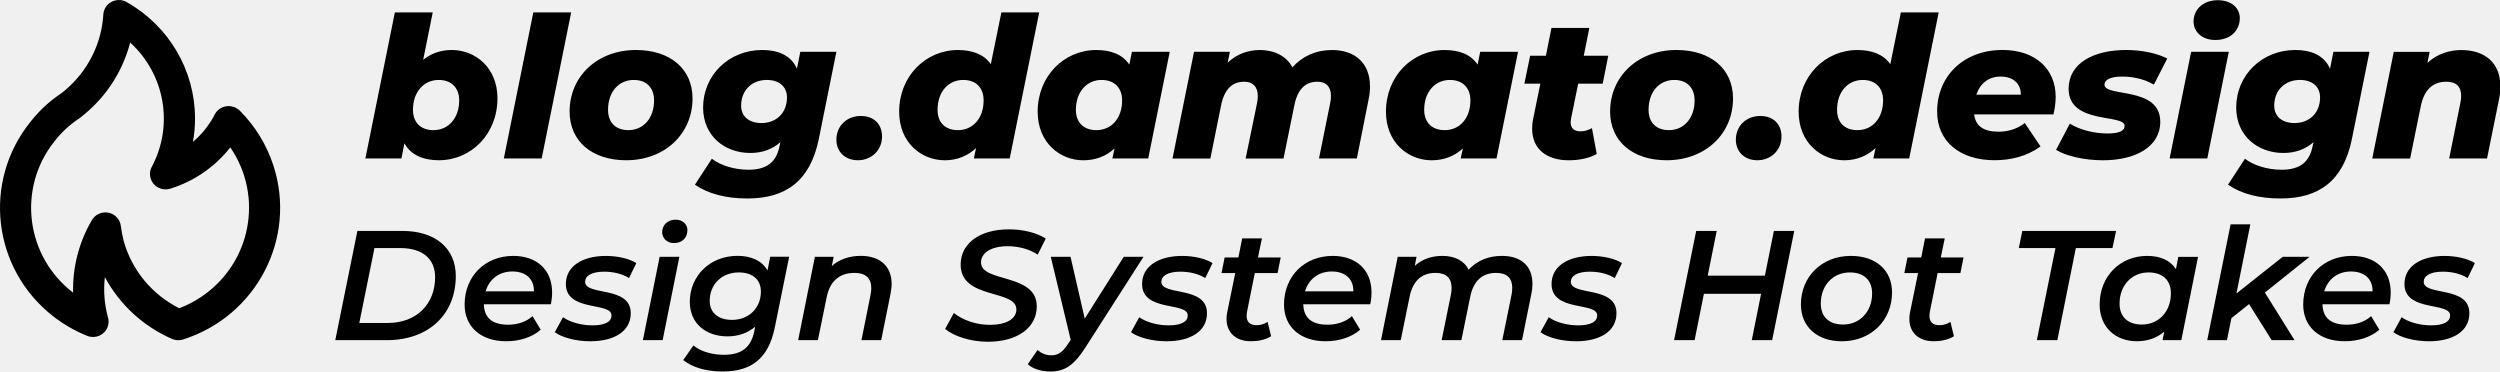
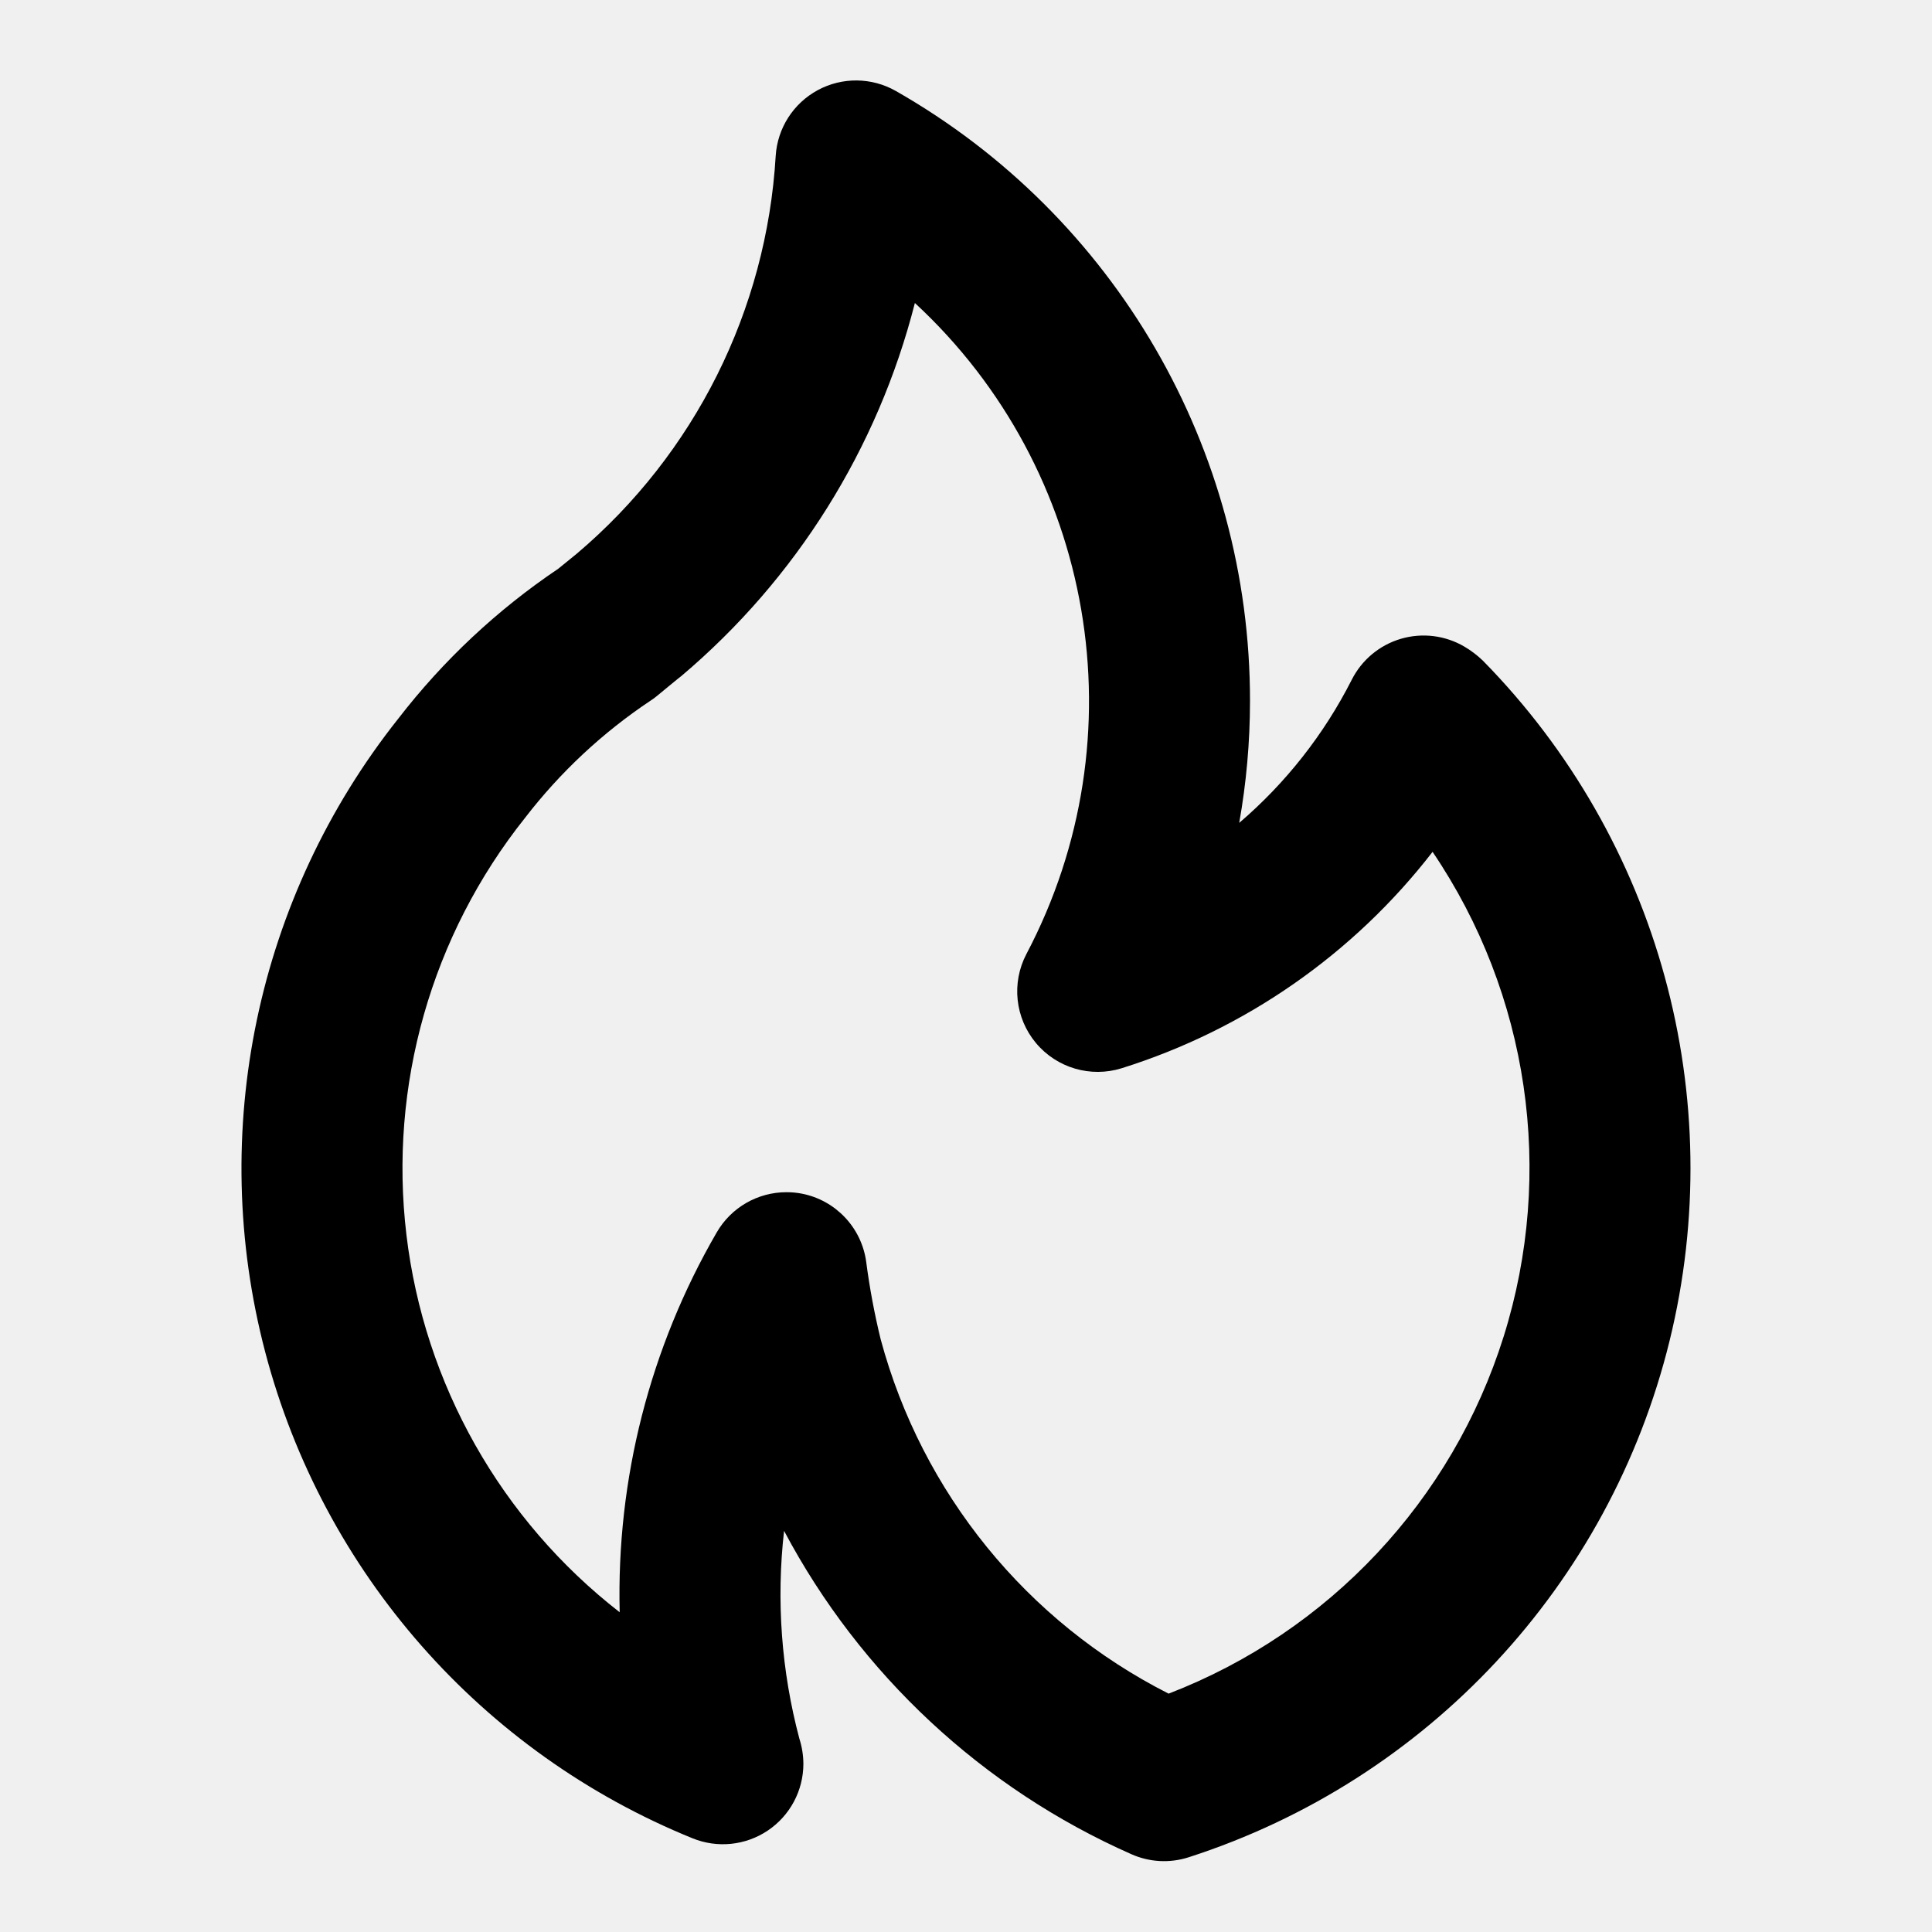
- <svg xmlns="http://www.w3.org/2000/svg" role="presentation" viewBox="0 0 896.71 133. 24">
+ <svg xmlns="http://www.w3.org/2000/svg" viewBox="0 0 24 24">
  <style>
-   path { fill: #000000; }
-   @media (prefers-color-scheme: dark) {
-     path { fill: #ffffff; }
-   }
- </style>
-   <path d="M30.52 40.79h-.01l-.01.02.02-.02Zm55.57-1.03c-.39-.37-.82-.69-1.28-.96-2.66-1.54-6.08-.67-7.64 1.96-.06.1-.12.21-.17.31a31.81 31.81 0 0 1-7.8 9.8c.49-2.75.74-5.54.74-8.33.02-17.29-9.36-33.26-24.56-41.82-2.68-1.5-6.09-.57-7.61 2.08-.42.73-.66 1.53-.71 2.37-.63 10.57-5.62 20.42-13.79 27.26l-1.29 1.03a47.118 47.118 0 0 0-11.09 10.27c-17.24 21.44-13.61 52.61 8.08 69.62 3.74 2.93 7.88 5.32 12.3 7.1 2.85 1.15 6.11-.2 7.27-3.02.27-.66.41-1.37.41-2.09 0-.59-.1-1.17-.28-1.72a38 38 0 0 1-1.06-14.24c5.28 9.84 13.76 17.65 24.07 22.16 1.26.56 2.68.63 3.99.21 26.39-8.42 40.88-36.38 32.36-62.46a49.517 49.517 0 0 0-11.96-19.53Zm-21.8 70.78c-9.84-4.93-17.1-13.76-19.97-24.28a47.93 47.93 0 0 1-1-5.32 5.544 5.544 0 0 0-4.46-4.66c-.35-.07-.71-.1-1.07-.1-2 0-3.84 1.05-4.84 2.76a48.969 48.969 0 0 0-6.73 26.02c-17-13.06-20.07-37.27-6.85-54.07.1-.12.19-.24.29-.36 2.44-3.13 5.39-5.85 8.72-8.04.14-.09.28-.19.41-.3l1.71-1.39c7.95-6.65 13.61-15.58 16.18-25.55 12.51 11.42 15.68 29.73 7.74 44.61-1.43 2.7-.37 6.03 2.37 7.44 1.31.67 2.83.81 4.24.38a43.898 43.898 0 0 0 21.56-14.82c12.1 17.66 7.42 41.67-10.45 53.63-2.45 1.64-5.09 3-7.85 4.06ZM178.4 35.3c0 12.78-9.43 22.17-21.01 22.17-5.57 0-10-1.84-12.36-6.07l-1.07 5.44h-12.93l10.58-52.4h13.58l-3.43 17.02c2.79-2.26 6.22-3.53 10.29-3.53 8.36 0 16.36 6.28 16.36 17.37Zm-13.72.71c0-4.45-2.72-7.34-7.36-7.34-5.36 0-9.22 4.31-9.22 10.73 0 4.45 2.72 7.27 7.36 7.27 5.36 0 9.22-4.31 9.22-10.66ZM191.26 4.44h13.58l-10.58 52.4h-13.58l10.58-52.4ZM204.27 40.03c0-12.64 9.93-22.1 23.8-22.1 12.36 0 20.29 6.85 20.29 17.37 0 12.71-9.93 22.17-23.79 22.17-12.36 0-20.29-6.92-20.29-17.44Zm30.3-4.02c0-4.45-2.64-7.34-7.29-7.34-5.43 0-9.22 4.31-9.22 10.73 0 4.45 2.64 7.27 7.29 7.27 5.43 0 9.22-4.31 9.22-10.66ZM299.95 18.57l-6.29 31.21c-3.07 15.18-11.93 21.4-25.58 21.4-7.79 0-14.15-1.69-18.86-4.94l6.07-9.32c3.07 2.4 8.07 3.95 13.15 3.95 7 0 10.08-3.11 11.15-8.62l.29-1.27c-2.86 2.54-6.5 3.88-10.79 3.88-9.15 0-16.94-6.07-16.94-16.31 0-11.51 9.15-20.62 21.22-20.62 5.57 0 10.29 1.84 12.43 6.71l1.21-6.07h12.93Zm-17.72 16.38c0-3.74-2.64-6.28-7.22-6.28-5.43 0-9.22 3.74-9.22 9.25 0 3.74 2.72 6.21 7.29 6.21 5.36 0 9.15-3.67 9.15-9.18ZM299.95 50.13c0-5.16 3.93-8.54 8.72-8.54s7.65 2.97 7.65 7.34c0 5.16-4 8.54-8.65 8.54s-7.72-3.11-7.72-7.34ZM372.69 4.44l-10.58 52.4h-12.86l.79-3.74c-2.93 2.75-6.72 4.38-11.22 4.38-8.36 0-16.36-6.29-16.36-17.44 0-12.71 9.5-22.1 21.08-22.1 5.15 0 9.36 1.55 11.79 5.08l3.79-18.57h13.58Zm-19.94 31.57c0-4.45-2.64-7.34-7.29-7.34-5.43 0-9.22 4.31-9.22 10.73 0 4.45 2.64 7.27 7.29 7.27 5.43 0 9.22-4.31 9.22-10.66ZM419.5 18.57l-7.72 38.27h-12.86l.79-3.6c-3 2.75-6.72 4.24-11.22 4.24-8.36 0-16.36-6.29-16.36-17.44 0-12.71 9.43-22.1 21.01-22.1 5.22 0 9.43 1.55 11.86 5.23l.93-4.59h13.58Zm-17.08 17.44c0-4.45-2.71-7.34-7.36-7.34-5.36 0-9.22 4.31-9.22 10.73 0 4.45 2.72 7.27 7.36 7.27 5.43 0 9.22-4.31 9.22-10.66ZM491.32 30.92c0 1.48-.14 3.04-.5 4.73l-4.22 21.19h-13.58l4-19.77c.21-.99.29-1.84.29-2.68 0-3.39-1.79-5.08-4.86-5.08-4.07 0-7 2.4-8.22 8.26l-3.93 19.28h-13.58l4.07-19.77c.21-.92.29-1.84.29-2.61 0-3.39-1.79-5.16-4.86-5.16-4.14 0-7.07 2.47-8.29 8.4l-3.86 19.14h-13.58l7.72-38.27h12.86l-.79 3.88c3.29-3.11 7.36-4.52 11.58-4.52 5 0 9.43 2.05 11.65 6.21 3.57-4.03 8.43-6.21 14.22-6.21 7.93 0 13.58 4.45 13.58 12.99ZM544.41 18.57l-7.72 38.27h-12.86l.79-3.6c-3 2.75-6.72 4.24-11.22 4.24-8.36 0-16.36-6.29-16.36-17.44 0-12.71 9.43-22.1 21.01-22.1 5.22 0 9.43 1.55 11.86 5.23l.93-4.59h13.58Zm-17.08 17.44c0-4.45-2.71-7.34-7.36-7.34-5.36 0-9.22 4.31-9.22 10.73 0 4.45 2.72 7.27 7.36 7.27 5.43 0 9.22-4.31 9.22-10.66ZM563.42 42.58c-.07.49-.14.92-.14 1.27 0 2.12 1.21 3.25 3.57 3.25 1.43 0 2.71-.42 4.07-1.13l1.71 9.25c-2.86 1.62-6.5 2.26-10.08 2.26-7.93 0-13.08-4.1-13.08-11.23 0-1.13.07-2.33.36-3.6l2.57-12.64h-5.72l2.07-10.03h5.65l2-9.96h13.58l-2 9.96h8.79l-2 10.03h-8.79l-2.57 12.57ZM577.43 40.03c0-12.64 9.93-22.1 23.79-22.1 12.36 0 20.29 6.85 20.29 17.37 0 12.71-9.93 22.17-23.79 22.17-12.36 0-20.29-6.92-20.29-17.44Zm30.3-4.02c0-4.45-2.64-7.34-7.29-7.34-5.43 0-9.22 4.31-9.22 10.73 0 4.45 2.64 7.27 7.29 7.27 5.43 0 9.22-4.31 9.22-10.66ZM622.52 50.13c0-5.16 3.93-8.54 8.72-8.54s7.65 2.97 7.65 7.34c0 5.16-4 8.54-8.65 8.54s-7.72-3.11-7.72-7.34ZM695.27 4.44l-10.58 52.4h-12.86l.79-3.74c-2.93 2.75-6.72 4.38-11.22 4.38-8.36 0-16.36-6.29-16.36-17.44 0-12.71 9.5-22.1 21.08-22.1 5.14 0 9.36 1.55 11.79 5.08l3.79-18.57h13.58Zm-19.94 31.57c0-4.45-2.64-7.34-7.29-7.34-5.43 0-9.22 4.31-9.22 10.73 0 4.45 2.64 7.27 7.29 7.27 5.43 0 9.22-4.31 9.22-10.66ZM736.43 41.02h-28.44c.5 4.24 3.43 6.21 8.79 6.21 3.43 0 6.79-1.06 9.36-3.11l5.65 8.4c-4.86 3.53-10.65 4.94-16.51 4.94-12.43 0-20.58-6.78-20.58-17.44 0-12.71 9.5-22.1 23.44-22.1 11.79 0 19.08 6.78 19.08 16.81 0 2.26-.36 4.38-.79 6.29Zm-27.65-7.06h15.93c.07-4.1-2.86-6.5-7.22-6.5-4.57 0-7.43 2.68-8.72 6.5ZM737.36 53.73l4.93-9.39c3.57 2.26 8.86 3.53 13.43 3.53s6.22-1.06 6.22-2.75c0-4.38-20.08-.35-20.08-13.28 0-9.18 8.93-13.91 20.65-13.91 5.5 0 10.93 1.13 14.72 3.04l-4.79 9.39c-3.79-2.26-8.08-2.9-11.5-2.9-4.43 0-6.22 1.34-6.22 2.9 0 4.59 20.01.49 20.01 13.28 0 9.18-9.08 13.84-20.58 13.84-6.86 0-13.43-1.62-16.79-3.74ZM785.81 18.57h13.5l-7.72 38.27h-13.51l7.72-38.27Zm.86-10.87c0-4.31 3.43-7.63 8.72-7.63 4.79 0 7.86 2.75 7.86 6.43 0 4.59-3.5 7.84-8.79 7.84-4.79 0-7.79-2.97-7.79-6.64ZM849.76 18.57l-6.29 31.21c-3.07 15.18-11.93 21.4-25.58 21.4-7.79 0-14.15-1.69-18.86-4.94l6.07-9.32c3.07 2.4 8.07 3.95 13.15 3.95 7 0 10.08-3.11 11.15-8.62l.29-1.27c-2.86 2.54-6.5 3.88-10.79 3.88-9.15 0-16.94-6.07-16.94-16.31 0-11.51 9.15-20.62 21.22-20.62 5.57 0 10.29 1.84 12.43 6.71l1.21-6.07h12.93Zm-17.72 16.38c0-3.74-2.64-6.28-7.22-6.28-5.43 0-9.22 3.74-9.22 9.25 0 3.74 2.71 6.21 7.29 6.21 5.36 0 9.15-3.67 9.15-9.18ZM896.71 30.92c0 1.48-.14 3.04-.5 4.73l-4.29 21.19h-13.58l4-19.91c.21-.92.29-1.77.29-2.54 0-3.32-1.71-5.08-5.36-5.08-4.64 0-7.86 2.75-9.08 8.62l-3.86 18.93h-13.58l7.72-38.27h12.86l-.79 3.95c3.43-3.18 7.86-4.59 12.15-4.59 8.29 0 14.01 4.45 14.01 12.99ZM128.17 82.81h16.03c12.06 0 19.26 6.32 19.26 16.18 0 13.88-9.91 23-24.7 23h-18.52l7.93-39.18Zm10.82 33.02c10.65 0 17.05-7 17.05-16.4 0-6.44-4.25-10.47-12.63-10.47h-9.12l-5.44 26.87h10.14ZM197.55 109.12h-24.02c.11 4.76 2.89 7.33 8.72 7.33 3.46 0 6.63-1.12 8.72-3.08l2.95 4.87c-3.17 2.8-7.76 4.14-12.4 4.14-9.12 0-14.9-5.21-14.9-13.15 0-10.13 7.31-17.46 17.45-17.46 8.38 0 13.93 4.93 13.93 13.1 0 1.51-.17 2.97-.45 4.25Zm-23.39-4.65h17.33c.06-4.59-3.06-7.11-7.76-7.11s-8.27 2.74-9.57 7.11ZM198.96 119.14l2.95-5.37c2.44 1.74 6.51 2.91 10.54 2.91 4.64 0 6.85-1.34 6.85-3.58 0-4.92-16.37-1.12-16.37-11.25 0-6.27 5.78-10.07 14.39-10.07 4.08 0 8.33.95 10.88 2.57l-2.61 5.37c-2.66-1.68-6-2.29-8.95-2.29-4.59 0-6.8 1.57-6.8 3.64 0 5.15 16.37 1.29 16.37 11.25 0 6.55-6 10.07-14.5 10.07-5.27 0-10.25-1.4-12.74-3.25ZM236.56 92.1h7.08l-6 29.89h-7.08l6-29.89Zm.91-8.84c0-2.52 1.93-4.48 4.81-4.48 2.55 0 4.25 1.68 4.25 3.75 0 2.74-1.93 4.65-4.81 4.65-2.55 0-4.25-1.79-4.25-3.92ZM283.01 92.1l-5.15 25.35c-2.27 11.14-8.44 15.78-18.69 15.78-5.83 0-10.71-1.4-14.16-4.09l3.68-5.26c2.32 2.01 6.4 3.36 10.93 3.36 6.63 0 9.8-2.91 10.93-8.62l.28-1.46c-2.55 2.18-5.89 3.47-9.91 3.47-7.87 0-13.54-4.7-13.54-12.37 0-9.29 7.19-16.51 17.16-16.51 4.53 0 8.67 1.57 10.71 5.26l.96-4.93h6.8Zm-10.14 12.43c0-4.2-2.89-6.83-7.93-6.83-6.06 0-10.42 4.25-10.42 10.19 0 4.2 3 6.83 7.99 6.83 6.06 0 10.37-4.25 10.37-10.19ZM319.76 101.84c0 1.12-.17 2.29-.4 3.58l-3.34 16.57h-7.08l3.29-16.4c.17-.84.23-1.62.23-2.29 0-3.47-1.93-5.43-6.06-5.43-5.15 0-8.72 2.8-9.91 8.62l-3.17 15.5h-7.08l6-29.89h6.74l-.68 3.3c2.78-2.46 6.4-3.64 10.42-3.64 6.68 0 11.04 3.53 11.04 10.07ZM338.95 117.96l3.12-5.71c3.29 2.63 8.1 4.25 12.91 4.25 5.78 0 9.52-2.07 9.52-5.54 0-7.28-19.99-3.47-19.99-16.06 0-7.72 7.02-12.65 17.28-12.65 5.1 0 9.91 1.18 13.25 3.3l-2.89 5.77c-2.95-1.96-6.8-3.02-10.76-3.02-6 0-9.57 2.41-9.57 5.82 0 7.33 19.99 3.75 19.99 15.73 0 7.78-7.08 12.71-17.5 12.71-6.23 0-12.23-1.96-15.35-4.59ZM410.09 92.1l-20.84 32.52c-4.19 6.55-7.48 8.62-12.74 8.62-3 0-6.23-1.01-7.93-2.63l3.51-5.09c1.25 1.12 2.89 1.9 4.98 1.9 2.38 0 4.02-1.12 5.95-4.08l.96-1.46-7.14-29.78h7.08l5.1 22.16 13.99-22.16h7.08ZM405.61 119.14l2.95-5.37c2.44 1.74 6.51 2.91 10.54 2.91 4.64 0 6.85-1.34 6.85-3.58 0-4.92-16.37-1.12-16.37-11.25 0-6.27 5.78-10.07 14.39-10.07 4.08 0 8.33.95 10.88 2.57l-2.61 5.37c-2.66-1.68-6-2.29-8.95-2.29-4.59 0-6.8 1.57-6.8 3.64 0 5.15 16.37 1.29 16.37 11.25 0 6.55-6 10.07-14.5 10.07-5.27 0-10.25-1.4-12.74-3.25ZM447.18 111.97c-.06.45-.11.9-.11 1.29 0 2.07 1.08 3.36 3.57 3.36 1.36 0 2.78-.39 3.96-1.18l1.25 5.15c-2.15 1.34-4.81 1.79-7.31 1.79-5.15 0-8.67-2.97-8.67-8 0-.73.06-1.51.23-2.35l2.89-14.1h-4.93l1.13-5.6h4.93l1.36-6.83h7.08l-1.42 6.83h8.16l-1.13 5.6h-8.16l-2.83 14.05ZM491.41 109.12h-24.02c.11 4.76 2.89 7.33 8.72 7.33 3.46 0 6.63-1.12 8.72-3.08l2.95 4.87c-3.17 2.8-7.76 4.14-12.4 4.14-9.12 0-14.9-5.21-14.9-13.15 0-10.13 7.31-17.46 17.45-17.46 8.38 0 13.93 4.93 13.93 13.1 0 1.51-.17 2.97-.45 4.25Zm-23.39-4.65h17.33c.06-4.59-3.06-7.11-7.76-7.11s-8.27 2.74-9.57 7.11ZM549.58 101.73c0 1.12-.11 2.35-.4 3.69l-3.34 16.57h-7.08l3.34-16.4c.17-.84.23-1.62.23-2.35 0-3.47-1.87-5.37-5.78-5.37-4.87 0-8.1 2.74-9.29 8.56l-3.17 15.56h-7.08l3.34-16.4c.17-.84.23-1.62.23-2.35 0-3.47-1.87-5.37-5.78-5.37-4.87 0-8.1 2.74-9.29 8.62l-3.17 15.5h-7.08l6-29.89H508l-.62 3.25c2.66-2.46 6.12-3.58 9.91-3.58 4.36 0 7.76 1.68 9.4 4.93 3.06-3.25 7.08-4.93 11.95-4.93 6.68 0 10.93 3.47 10.93 9.96ZM552.46 119.14l2.95-5.37c2.44 1.74 6.51 2.91 10.54 2.91 4.64 0 6.85-1.34 6.85-3.58 0-4.92-16.37-1.12-16.37-11.25 0-6.27 5.78-10.07 14.39-10.07 4.08 0 8.33.95 10.88 2.57l-2.61 5.37c-2.66-1.68-6-2.29-8.95-2.29-4.59 0-6.8 1.57-6.8 3.64 0 5.15 16.37 1.29 16.37 11.25 0 6.55-6 10.07-14.5 10.07-5.27 0-10.25-1.4-12.74-3.25ZM643.47 82.81l-7.93 39.18h-7.31l3.34-16.62h-20.5l-3.34 16.62h-7.36l7.93-39.18h7.36l-3.23 16.06h20.5l3.23-16.06h7.31ZM645.85 109.23c0-10.02 7.48-17.46 17.96-17.46 8.95 0 14.73 5.15 14.73 13.1 0 10.02-7.53 17.52-18.01 17.52-8.89 0-14.67-5.26-14.67-13.15Zm25.54-4.03c0-4.65-2.89-7.5-7.99-7.5-6 0-10.42 4.59-10.42 11.19 0 4.65 2.89 7.5 7.99 7.5 6 0 10.42-4.59 10.42-11.19ZM692.06 111.97c-.06.45-.11.9-.11 1.29 0 2.07 1.08 3.36 3.57 3.36 1.36 0 2.78-.39 3.96-1.18l1.25 5.15c-2.15 1.34-4.81 1.79-7.31 1.79-5.15 0-8.67-2.97-8.67-8 0-.73.06-1.51.23-2.35l2.89-14.1h-4.93l1.13-5.6H689l1.36-6.83h7.08l-1.42 6.83h8.16l-1.13 5.6h-8.16l-2.83 14.05ZM737.14 88.97H724l1.25-6.16h33.64l-1.3 6.16h-13.14l-6.63 33.02h-7.36l6.68-33.02ZM788.28 92.1l-6 29.89h-6.74l.62-3.08c-2.55 2.24-5.89 3.47-9.86 3.47-7.42 0-13.31-4.87-13.31-13.15 0-10.19 7.36-17.46 17.05-17.46 4.7 0 8.27 1.57 10.31 4.76l.85-4.42h7.08Zm-9.74 13.1c0-4.65-2.89-7.5-7.99-7.5-6 0-10.42 4.59-10.42 11.19 0 4.65 2.89 7.5 7.99 7.5 6 0 10.42-4.59 10.42-11.19ZM812.24 104.92l10.65 17.07h-8.21l-8.1-12.93-6.34 5.04-1.59 7.89h-7.08l8.38-41.53h7.08l-4.98 24.79 16.6-13.15h9.63l-16.03 12.82Z" />
-   <path d="M856.92 109.12H832.9c.11 4.76 2.89 7.33 8.72 7.33 3.46 0 6.63-1.12 8.72-3.08l2.95 4.87c-3.17 2.8-7.76 4.14-12.4 4.14-9.12 0-14.9-5.21-14.9-13.15 0-10.13 7.31-17.46 17.45-17.46 8.38 0 13.93 4.93 13.93 13.1 0 1.51-.17 2.97-.45 4.25Zm-23.39-4.65h17.33c.06-4.59-3.06-7.11-7.76-7.11s-8.27 2.74-9.57 7.11ZM858.33 119.14l2.95-5.37c2.44 1.74 6.51 2.91 10.54 2.91 4.64 0 6.85-1.34 6.85-3.58 0-4.92-16.37-1.12-16.37-11.25 0-6.27 5.78-10.07 14.39-10.07 4.08 0 8.33.95 10.88 2.57l-2.61 5.37c-2.66-1.68-6-2.29-8.95-2.29-4.59 0-6.8 1.57-6.8 3.64 0 5.15 16.37 1.29 16.37 11.25 0 6.55-6 10.07-14.5 10.07-5.27 0-10.25-1.4-12.74-3.25Z" />
+ 		path { fill: #000000; }
+ 		@media (prefers-color-scheme: dark) {
+ 		path { fill: #ffffff; }
+ 		}
+ 	</style>
+   <path d="m8.468 8.395-.002.001-.003.002Zm9.954-.187a1.237 1.237 0 0 0-.23-.175 1 1 0 0 0-1.4.411 5.782 5.782 0 0 1-1.398 1.778 8.664 8.664 0 0 0 .134-1.51 8.714 8.714 0 0 0-4.4-7.582 1 1 0 0 0-1.492.806 7.017 7.017 0 0 1-2.471 4.942l-.23.187a8.513 8.513 0 0 0-1.988 1.863 8.983 8.983 0 0 0 3.656 13.908 1 1 0 0 0 1.377-.926 1.05 1.05 0 0 0-.05-.312 6.977 6.977 0 0 1-.19-2.581 9.004 9.004 0 0 0 4.313 4.016.997.997 0 0 0 .715.038 8.995 8.995 0 0 0 3.654-14.863Zm-3.905 12.831a6.964 6.964 0 0 1-3.577-4.402 8.908 8.908 0 0 1-.18-.964 1 1 0 0 0-.799-.845.982.982 0 0 0-.191-.018 1 1 0 0 0-.867.5 8.959 8.959 0 0 0-1.205 4.718 6.985 6.985 0 0 1-1.176-9.868 6.555 6.555 0 0 1 1.562-1.458.745.745 0 0 0 .075-.055s.296-.245.306-.25a8.968 8.968 0 0 0 2.9-4.633 6.736 6.736 0 0 1 1.385 8.088 1 1 0 0 0 1.184 1.418 7.856 7.856 0 0 0 3.862-2.688 7 7 0 0 1-3.279 10.457Z" />
</svg>
